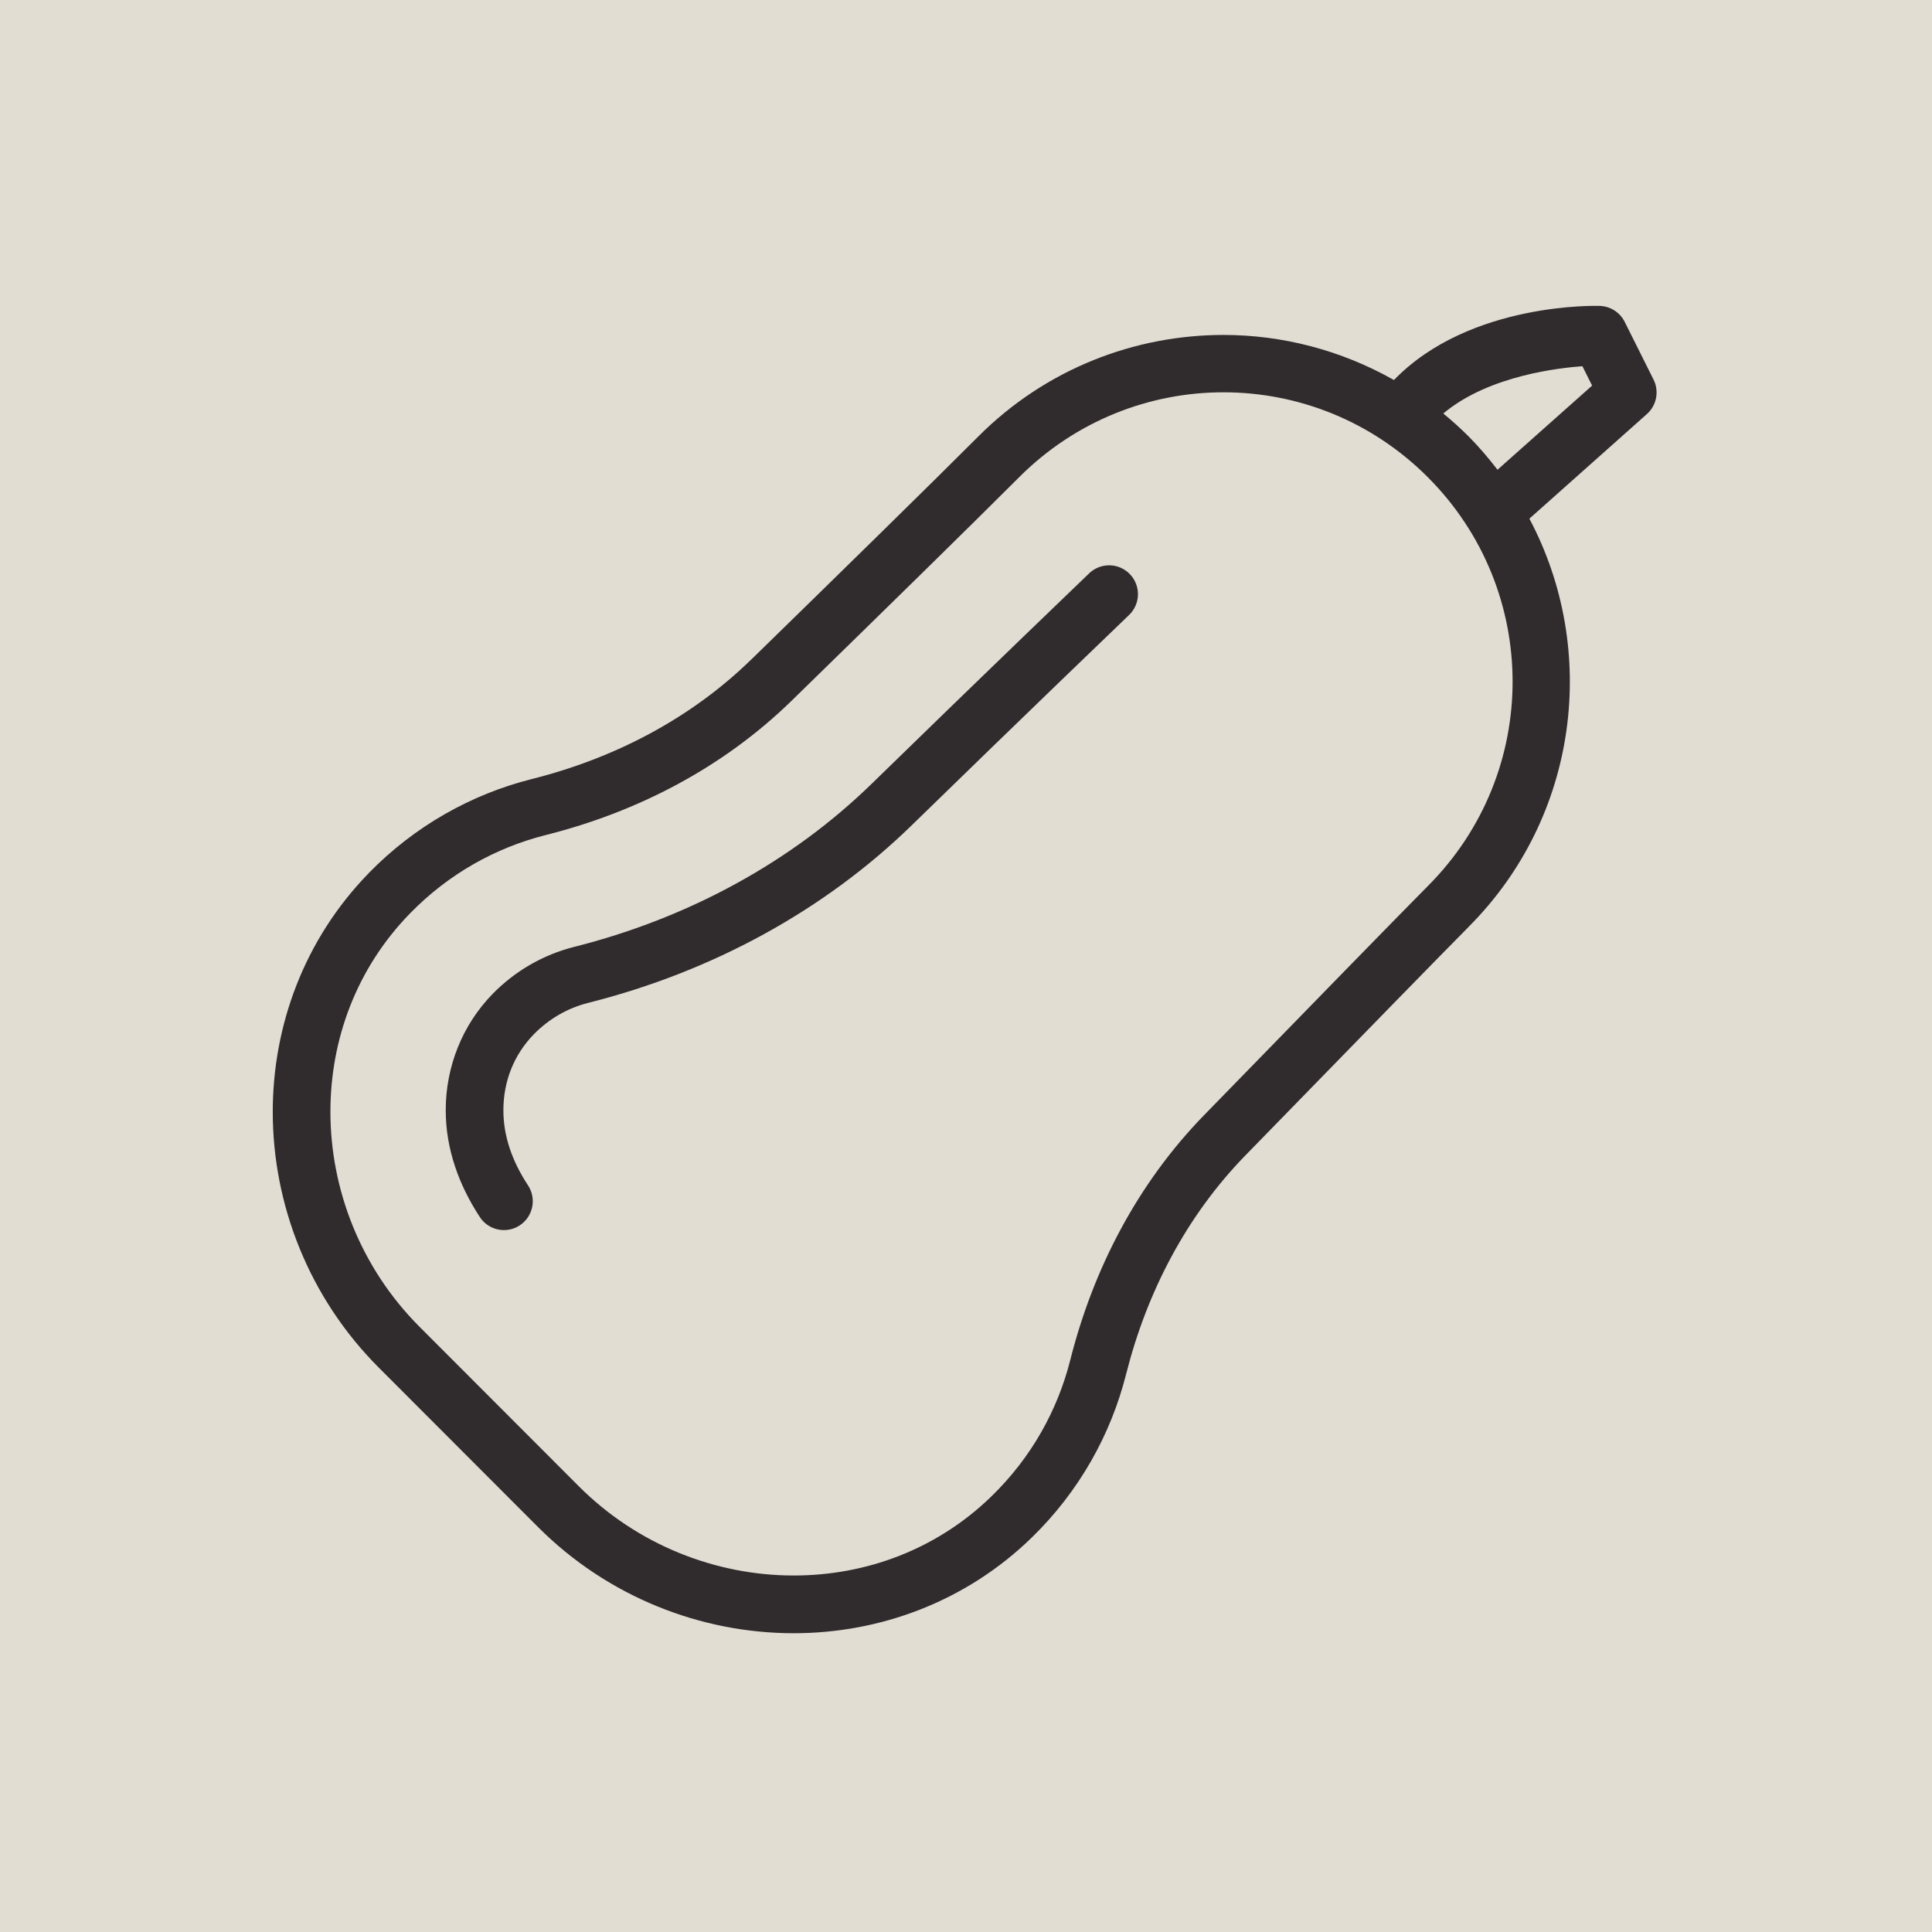
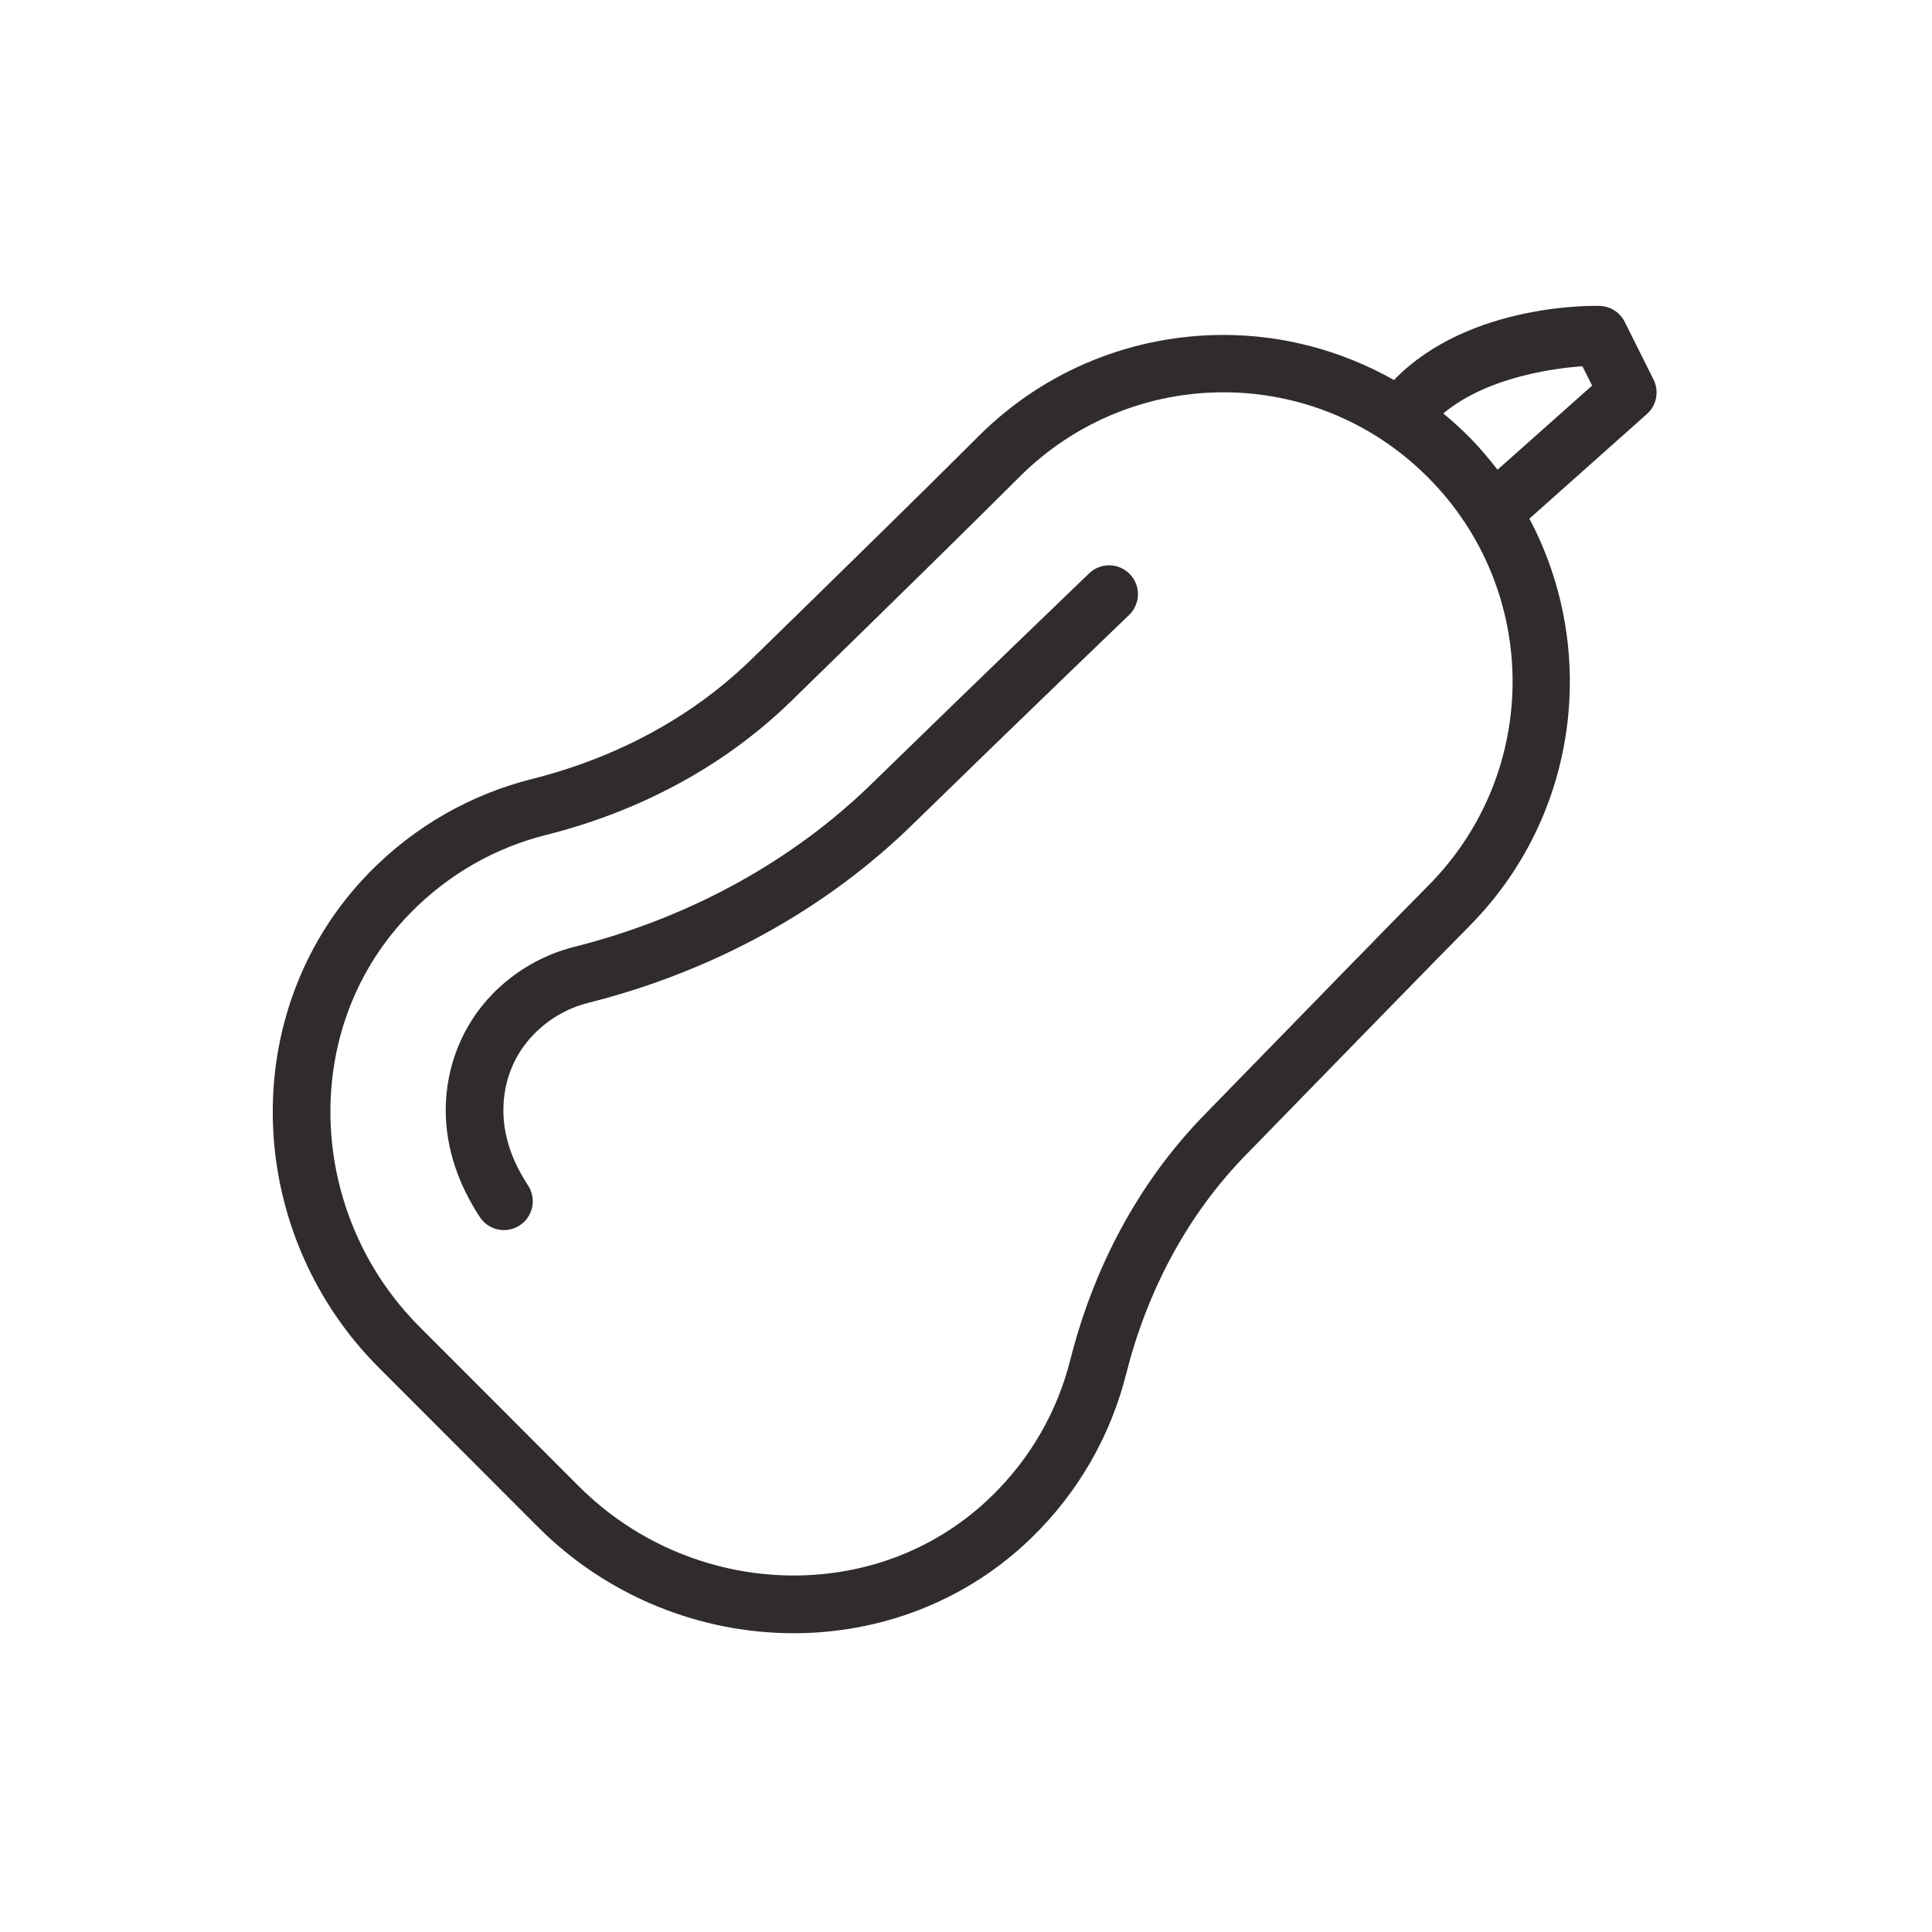
<svg xmlns="http://www.w3.org/2000/svg" width="375" viewBox="0 0 375 375" height="375" version="1.0">
  <defs>
    <clipPath id="a">
      <path d="M 52.52 59 L 322 59 L 322 317.008 L 52.52 317.008 Z M 52.52 59" />
    </clipPath>
  </defs>
  <path fill="#FFF" d="M-37.5 -37.5H412.5V412.5H-37.5z" />
-   <path fill="#E1DDD3" d="M-37.5 -37.5H412.5V412.5H-37.5z" />
+   <path fill="none" d="M-37.5 -37.5H412.5V412.5H-37.5z" />
  <g clip-path="url(#a)">
    <path fill="#302B2D" d="M 310.348 59.375 C 310.348 59.375 285.301 58.527 270.566 73.762 C 260.332 67.973 248.922 65.012 237.48 65.012 C 220.254 65.012 203.02 71.578 189.906 84.699 C 180.711 93.906 163.492 110.777 145.797 128.039 L 145.797 128.027 C 134.082 139.449 119.309 147.164 103.238 151.207 C 91.586 154.141 80.551 160.258 71.543 169.496 C 71.543 169.5 71.543 169.504 71.543 169.508 C 59.023 182.367 52.93 199.121 52.941 215.855 C 52.953 233.84 59.973 251.898 73.531 265.465 L 104.441 296.41 C 117.996 309.977 136.047 316.996 154.016 317.008 C 170.703 317.02 187.422 310.938 200.258 298.445 C 209.512 289.438 215.633 278.387 218.574 266.73 C 222.625 250.695 230.344 235.949 241.734 224.258 C 262 203.449 281.031 183.949 285.059 179.91 L 285.047 179.91 C 306.441 158.496 310.371 126.125 296.852 100.672 L 319.66 80.367 C 320.121 79.961 320.504 79.488 320.809 78.953 C 321.113 78.414 321.324 77.844 321.438 77.238 C 321.555 76.637 321.57 76.027 321.488 75.418 C 321.406 74.805 321.227 74.227 320.949 73.672 L 315.352 62.473 C 315.121 62.008 314.828 61.582 314.48 61.199 C 314.129 60.816 313.73 60.488 313.289 60.215 C 312.848 59.941 312.379 59.73 311.879 59.59 C 311.379 59.449 310.867 59.375 310.348 59.375 Z M 307.145 71.082 L 309.027 74.844 L 290.664 91.176 C 288.934 88.938 287.098 86.754 285.047 84.699 C 283.469 83.121 281.828 81.648 280.141 80.258 C 289.094 72.75 303.141 71.379 307.145 71.082 Z M 237.48 76.145 C 251.824 76.145 266.16 81.637 277.133 92.621 C 299.082 114.59 299.078 150.027 277.133 171.992 C 272.836 176.301 253.992 195.621 233.723 216.438 C 220.816 229.688 212.211 246.254 207.734 263.988 C 205.281 273.703 200.211 282.875 192.465 290.414 C 181.801 300.797 168.012 305.816 154.027 305.805 C 138.969 305.797 123.758 299.902 112.352 288.488 L 81.445 257.543 C 70.035 246.129 64.145 230.918 64.133 215.844 C 64.121 201.82 69.152 188.004 79.555 177.32 C 87.098 169.578 96.258 164.516 105.969 162.07 C 123.734 157.602 140.324 149 153.602 136.059 C 171.305 118.785 188.52 101.93 197.82 92.621 C 208.797 81.637 223.141 76.145 237.48 76.145 Z M 215.23 109.727 C 214.504 109.734 213.805 109.875 213.133 110.152 C 212.465 110.434 211.867 110.824 211.352 111.336 C 211.352 111.336 190.68 131.172 169.23 152.094 C 153.777 167.172 133.789 178.164 111.434 183.793 C 105.422 185.309 99.941 188.484 95.586 192.949 C 89.691 199.012 86.516 207.102 86.516 215.496 C 86.516 223.133 89.156 230.094 93.02 236.051 C 93.215 236.371 93.438 236.672 93.691 236.949 C 93.945 237.223 94.223 237.473 94.527 237.695 C 94.832 237.914 95.156 238.102 95.496 238.258 C 95.84 238.414 96.191 238.535 96.559 238.617 C 96.926 238.703 97.297 238.75 97.672 238.758 C 98.047 238.77 98.418 238.742 98.789 238.676 C 99.16 238.609 99.52 238.508 99.867 238.371 C 100.219 238.23 100.551 238.059 100.863 237.855 C 101.18 237.648 101.473 237.414 101.738 237.152 C 102.008 236.887 102.246 236.602 102.457 236.289 C 102.664 235.977 102.84 235.648 102.984 235.301 C 103.129 234.953 103.234 234.594 103.309 234.227 C 103.379 233.855 103.414 233.484 103.41 233.109 C 103.406 232.73 103.367 232.359 103.289 231.992 C 103.207 231.625 103.094 231.27 102.945 230.926 C 102.797 230.578 102.613 230.254 102.398 229.945 C 99.422 225.359 97.707 220.57 97.707 215.496 C 97.707 209.887 99.746 204.734 103.598 200.77 C 106.531 197.766 110.176 195.66 114.168 194.656 C 138.336 188.57 160.086 176.656 177.043 160.113 C 198.453 139.23 219.09 119.43 219.09 119.43 C 219.5 119.047 219.848 118.609 220.129 118.121 C 220.41 117.629 220.613 117.109 220.738 116.559 C 220.859 116.008 220.902 115.453 220.855 114.891 C 220.812 114.324 220.688 113.781 220.477 113.258 C 220.27 112.734 219.988 112.25 219.633 111.812 C 219.277 111.371 218.867 110.996 218.398 110.68 C 217.93 110.367 217.426 110.125 216.887 109.965 C 216.348 109.801 215.793 109.723 215.23 109.727 Z M 215.23 109.727" />
  </g>
</svg>
